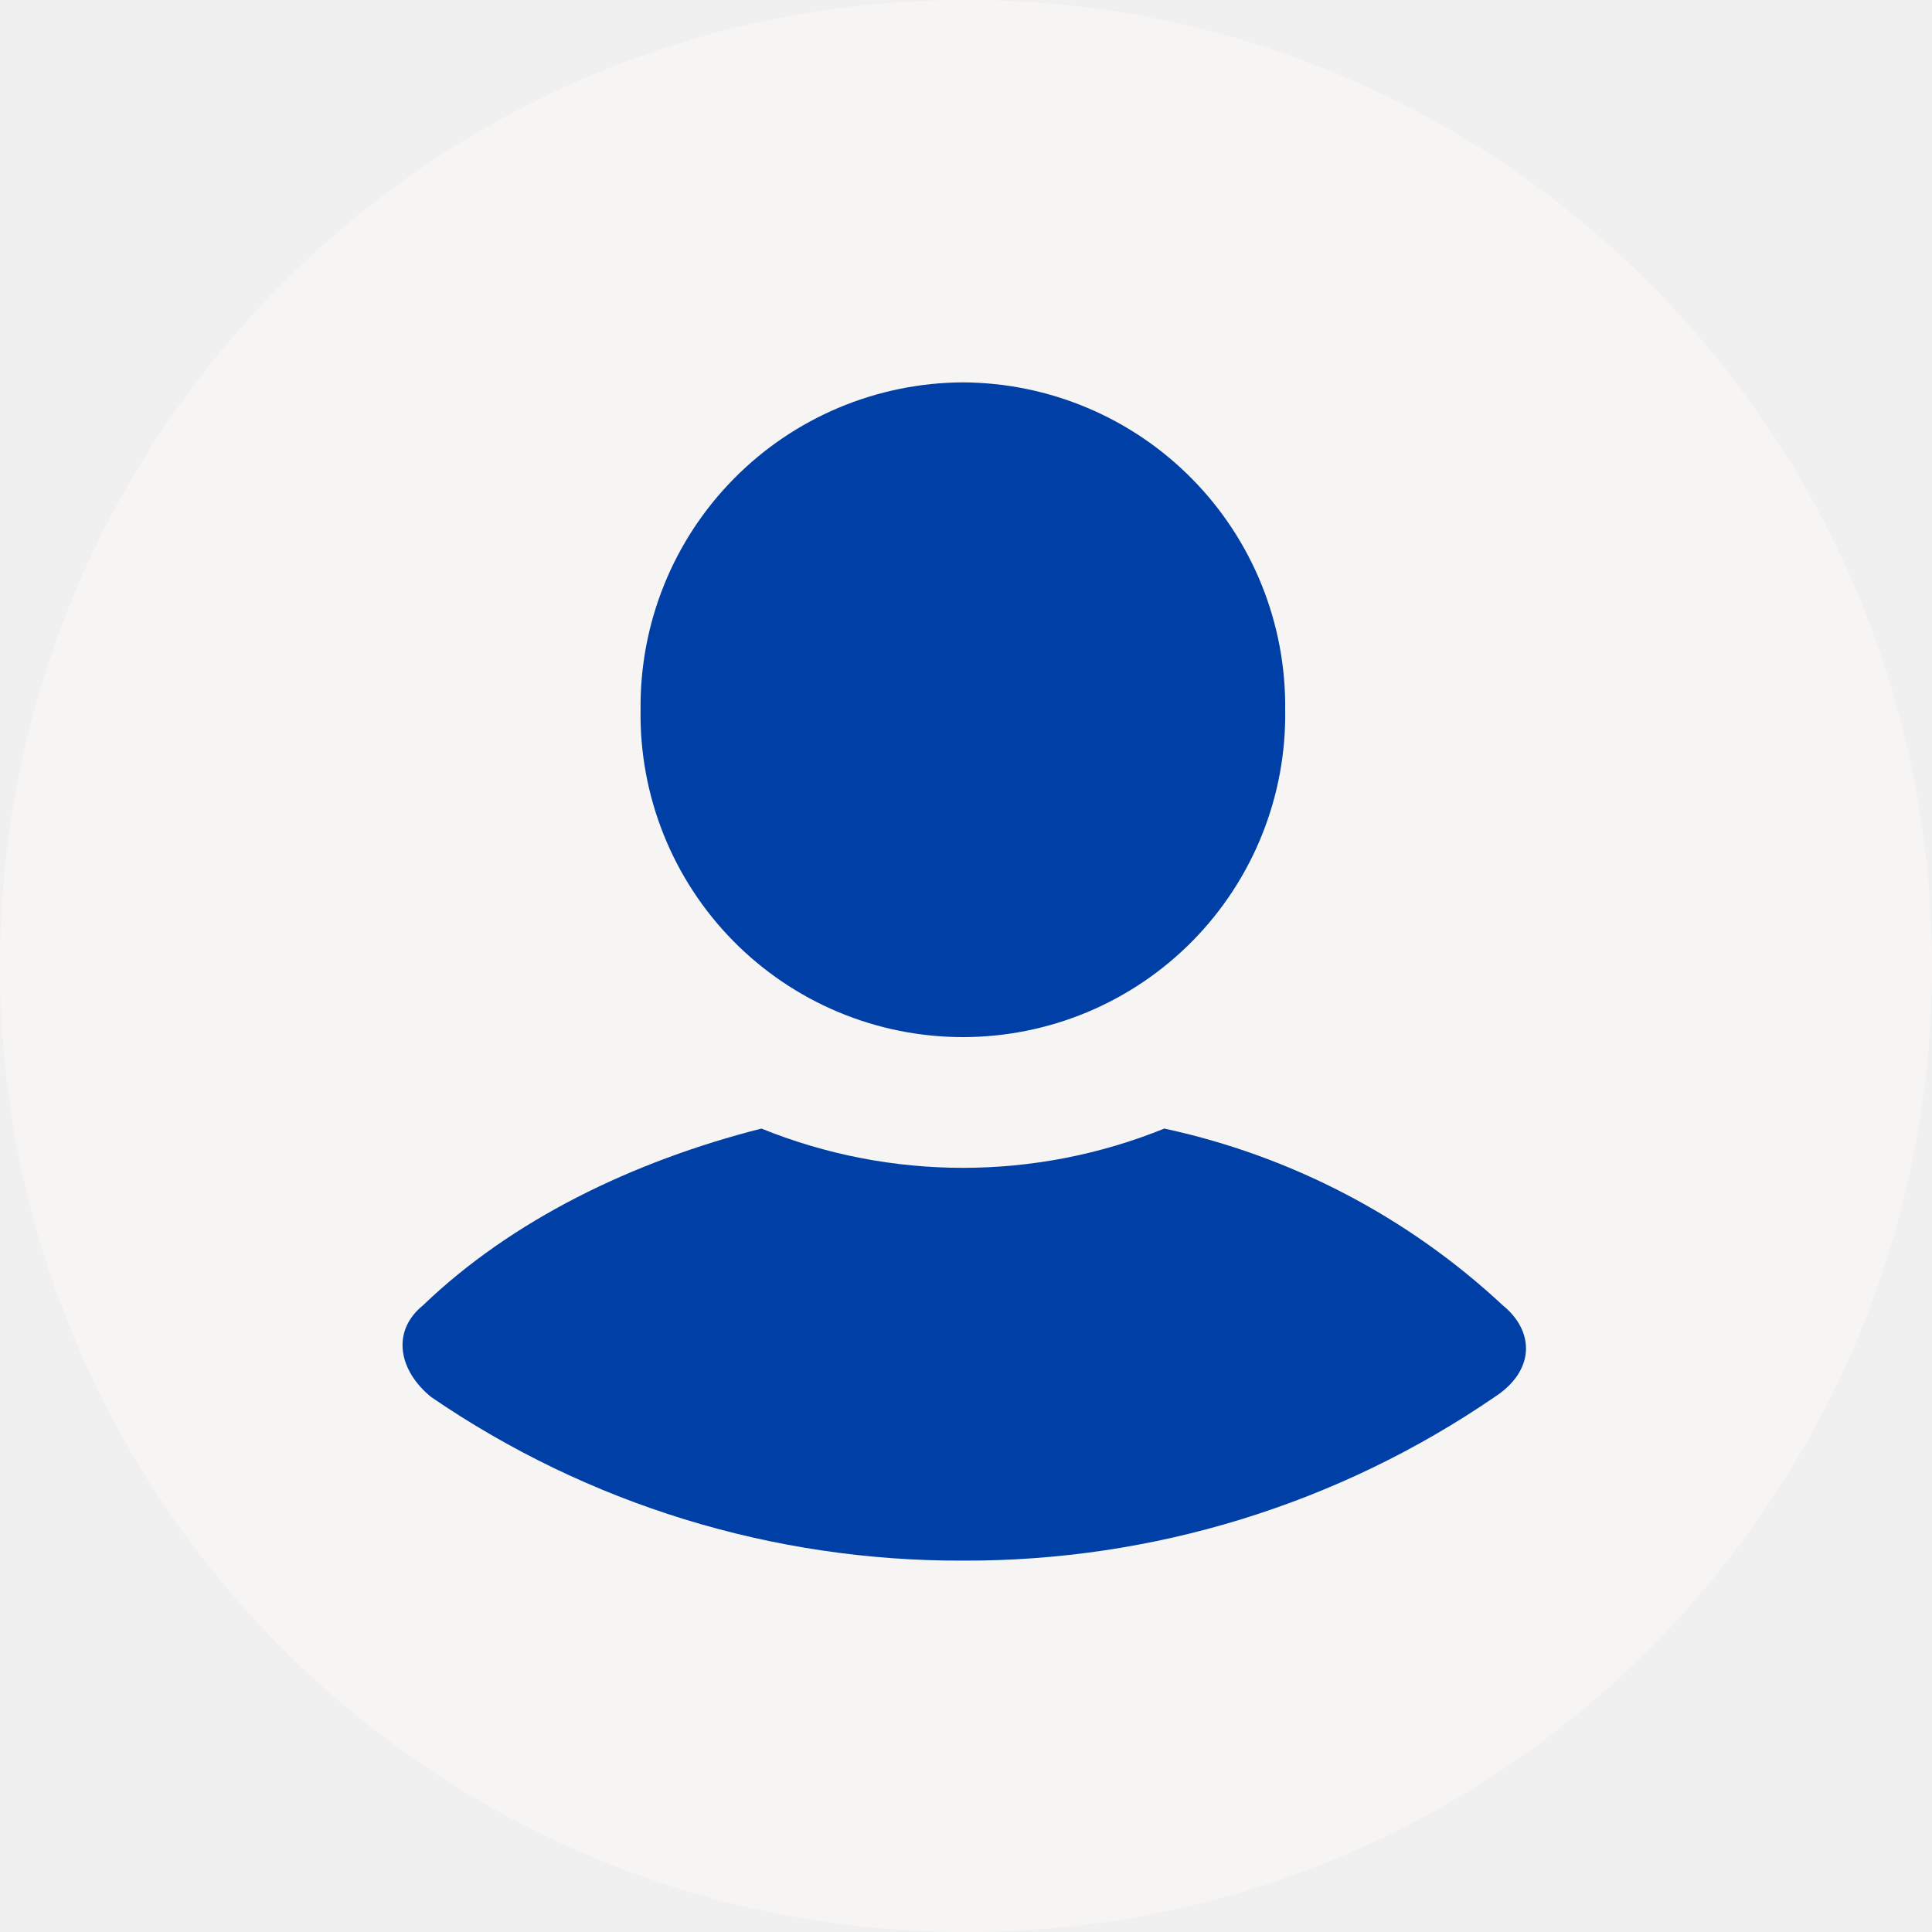
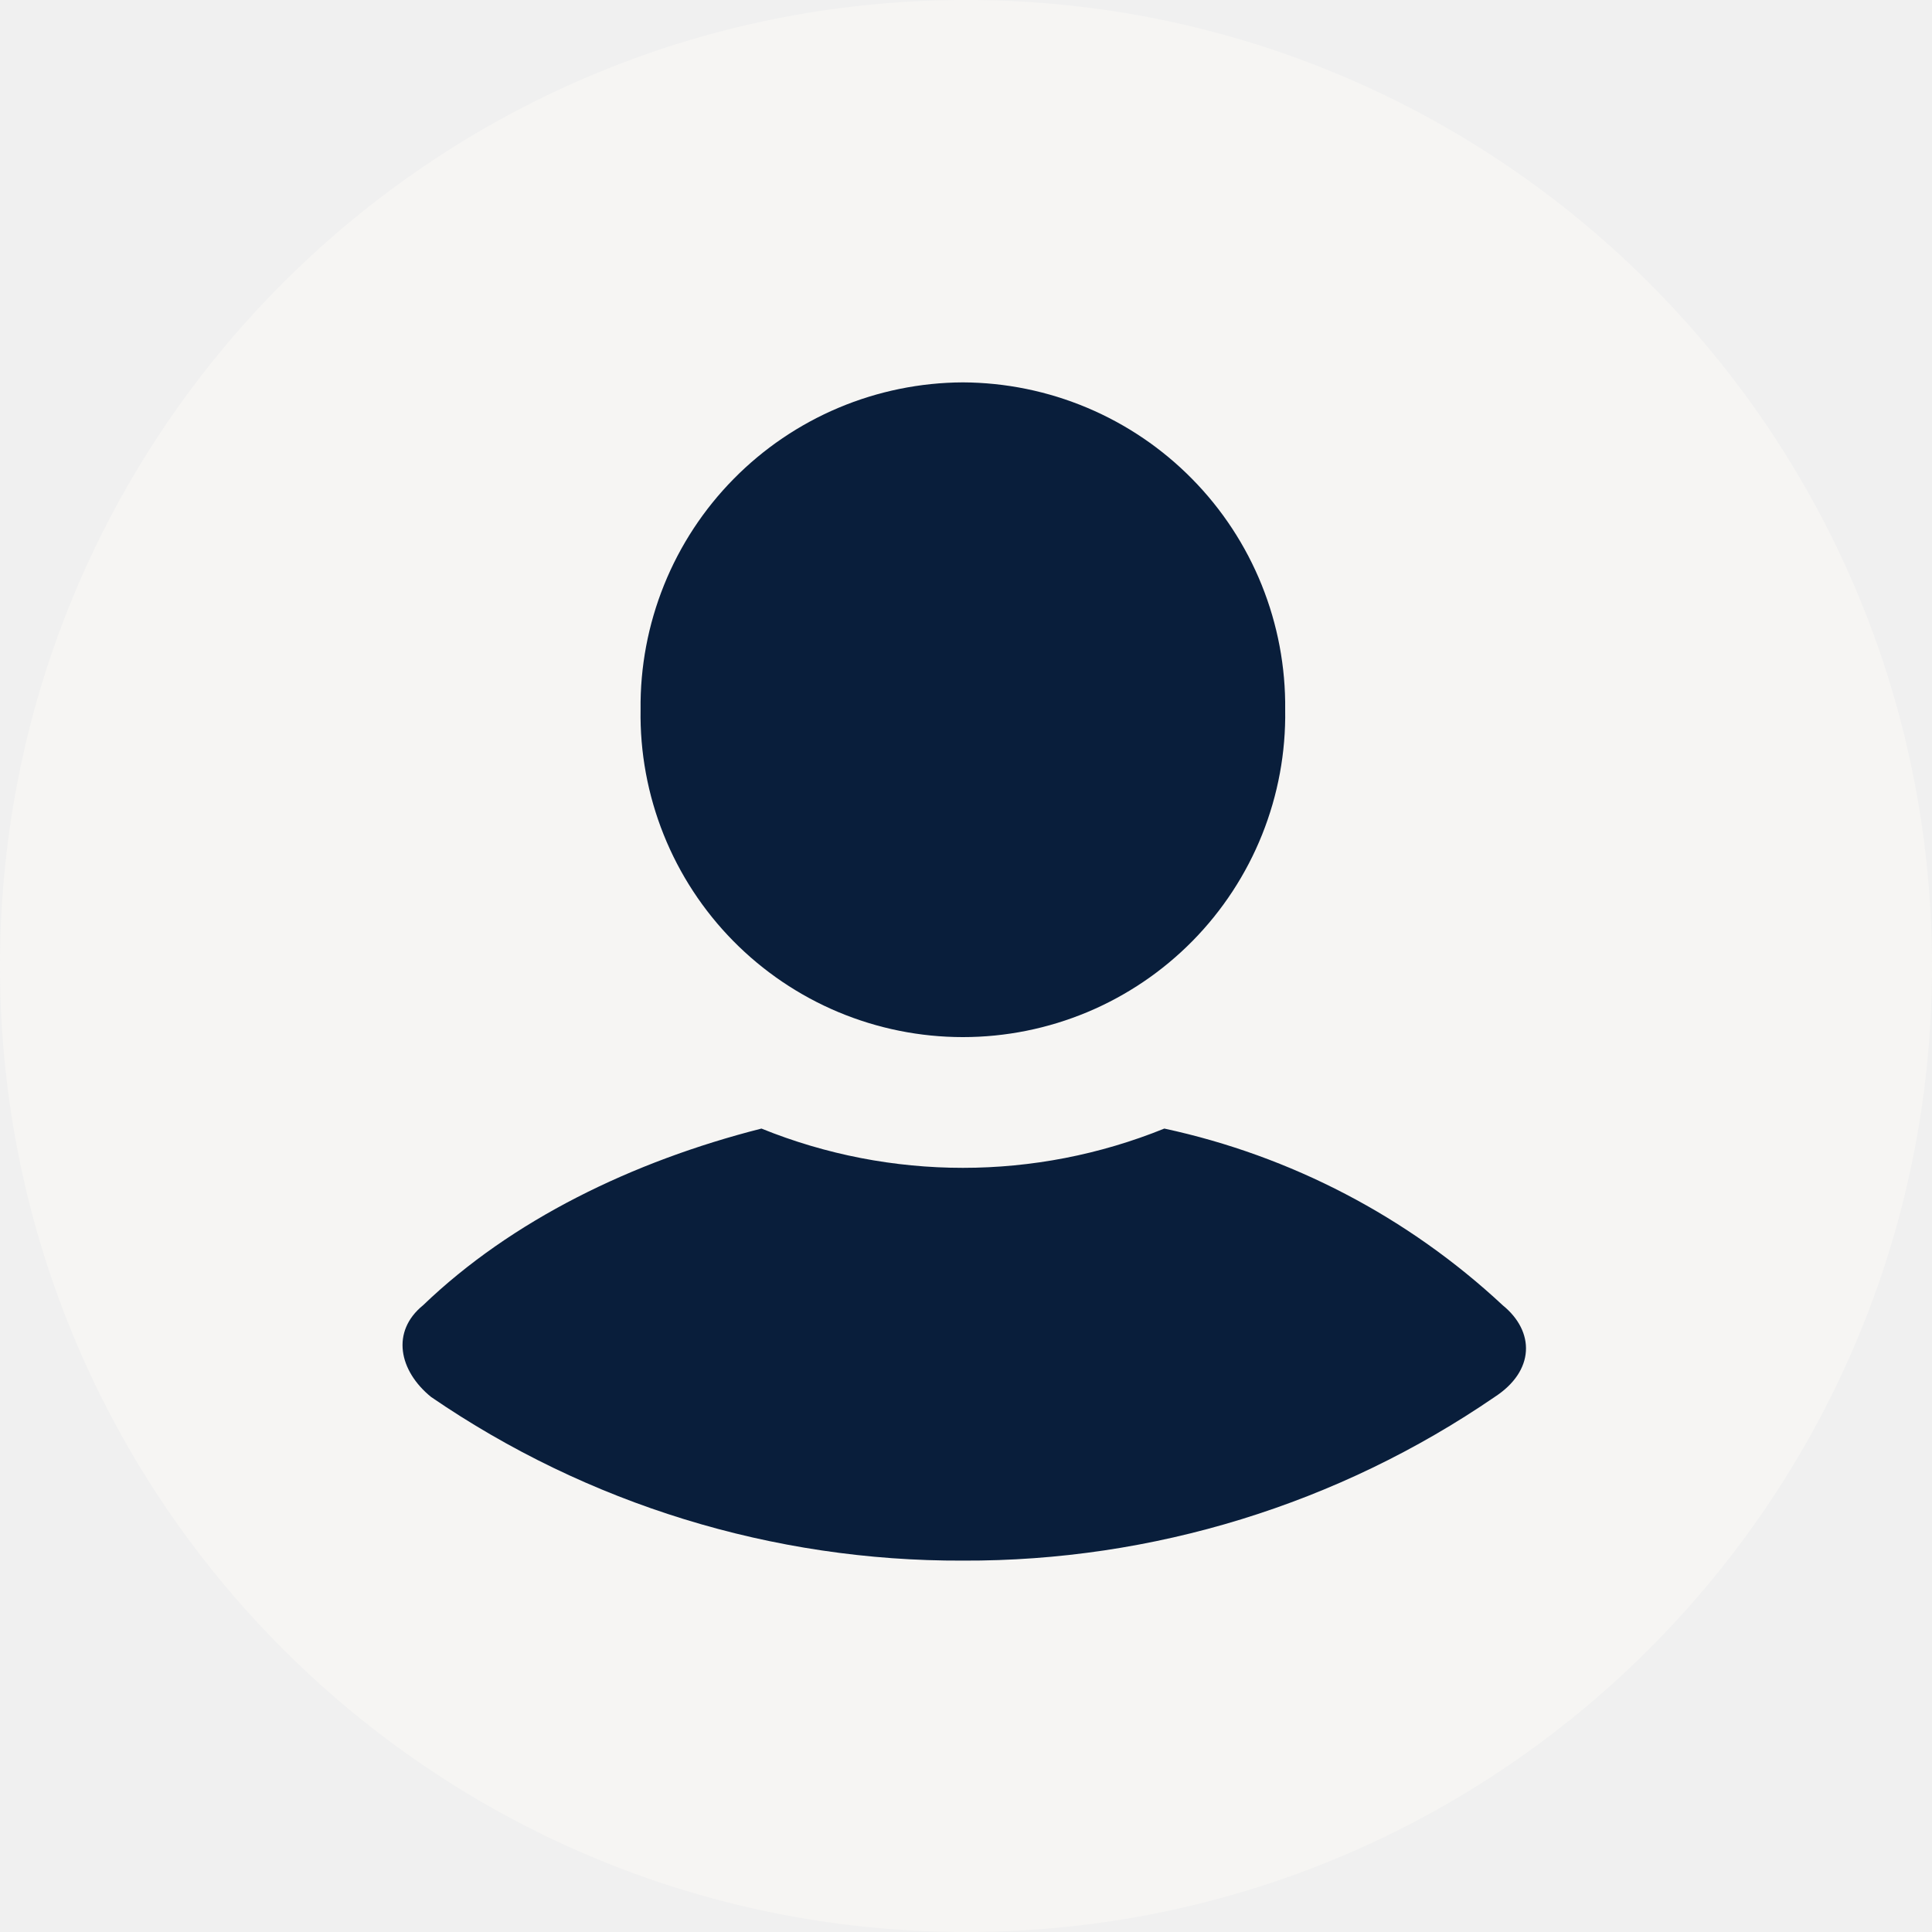
<svg xmlns="http://www.w3.org/2000/svg" width="96" height="96" viewBox="0 0 96 96" fill="none">
  <g clip-path="url(#clip0_168_308)">
    <path d="M48 96C74.51 96 96 74.51 96 48C96 21.49 74.51 0 48 0C21.49 0 0 21.49 0 48C0 74.51 21.49 96 48 96Z" fill="#F6F5F3" />
-     <path d="M47.845 19C49.967 19.009 52.065 19.438 54.02 20.261C55.976 21.085 57.749 22.287 59.237 23.799C60.726 25.31 61.901 27.101 62.694 29.069C63.487 31.037 63.884 33.142 63.86 35.263C63.894 37.387 63.504 39.497 62.714 41.47C61.925 43.442 60.75 45.238 59.26 46.752C57.769 48.266 55.993 49.469 54.033 50.29C52.073 51.11 49.97 51.533 47.845 51.533C45.72 51.533 43.617 51.11 41.657 50.29C39.697 49.469 37.921 48.266 36.43 46.752C34.94 45.238 33.765 43.442 32.976 41.47C32.186 39.497 31.796 37.387 31.83 35.263C31.806 33.142 32.203 31.037 32.996 29.069C33.789 27.101 34.964 25.31 36.453 23.799C37.941 22.287 39.714 21.085 41.67 20.261C43.625 19.438 45.724 19.009 47.845 19ZM74.27 69.414C66.492 74.746 57.275 77.582 47.845 77.546C38.415 77.582 29.198 74.746 21.42 69.414C19.82 68.114 19.42 66.161 21.02 64.86C25.42 60.632 31.43 57.704 37.836 56.078C44.255 58.68 51.436 58.68 57.855 56.078C64.15 57.435 69.961 60.469 74.671 64.86C76.272 66.162 76.272 68.113 74.27 69.414Z" fill="#003FA6" />
+     <path d="M47.845 19C49.967 19.009 52.065 19.438 54.02 20.261C55.976 21.085 57.749 22.287 59.237 23.799C60.726 25.31 61.901 27.101 62.694 29.069C63.487 31.037 63.884 33.142 63.86 35.263C63.894 37.387 63.504 39.497 62.714 41.47C61.925 43.442 60.75 45.238 59.26 46.752C57.769 48.266 55.993 49.469 54.033 50.29C52.073 51.11 49.97 51.533 47.845 51.533C45.72 51.533 43.617 51.11 41.657 50.29C39.697 49.469 37.921 48.266 36.43 46.752C34.94 45.238 33.765 43.442 32.976 41.47C32.186 39.497 31.796 37.387 31.83 35.263C31.806 33.142 32.203 31.037 32.996 29.069C33.789 27.101 34.964 25.31 36.453 23.799C37.941 22.287 39.714 21.085 41.67 20.261C43.625 19.438 45.724 19.009 47.845 19ZM74.27 69.414C66.492 74.746 57.275 77.582 47.845 77.546C38.415 77.582 29.198 74.746 21.42 69.414C19.82 68.114 19.42 66.161 21.02 64.86C25.42 60.632 31.43 57.704 37.836 56.078C44.255 58.68 51.436 58.68 57.855 56.078C64.15 57.435 69.961 60.469 74.671 64.86C76.272 66.162 76.272 68.113 74.27 69.414Z" fill="#091E3B" />
  </g>
  <defs>
    <clipPath id="clip0_168_308">
      <rect width="96" height="96" fill="white" />
    </clipPath>
  </defs>
</svg>
